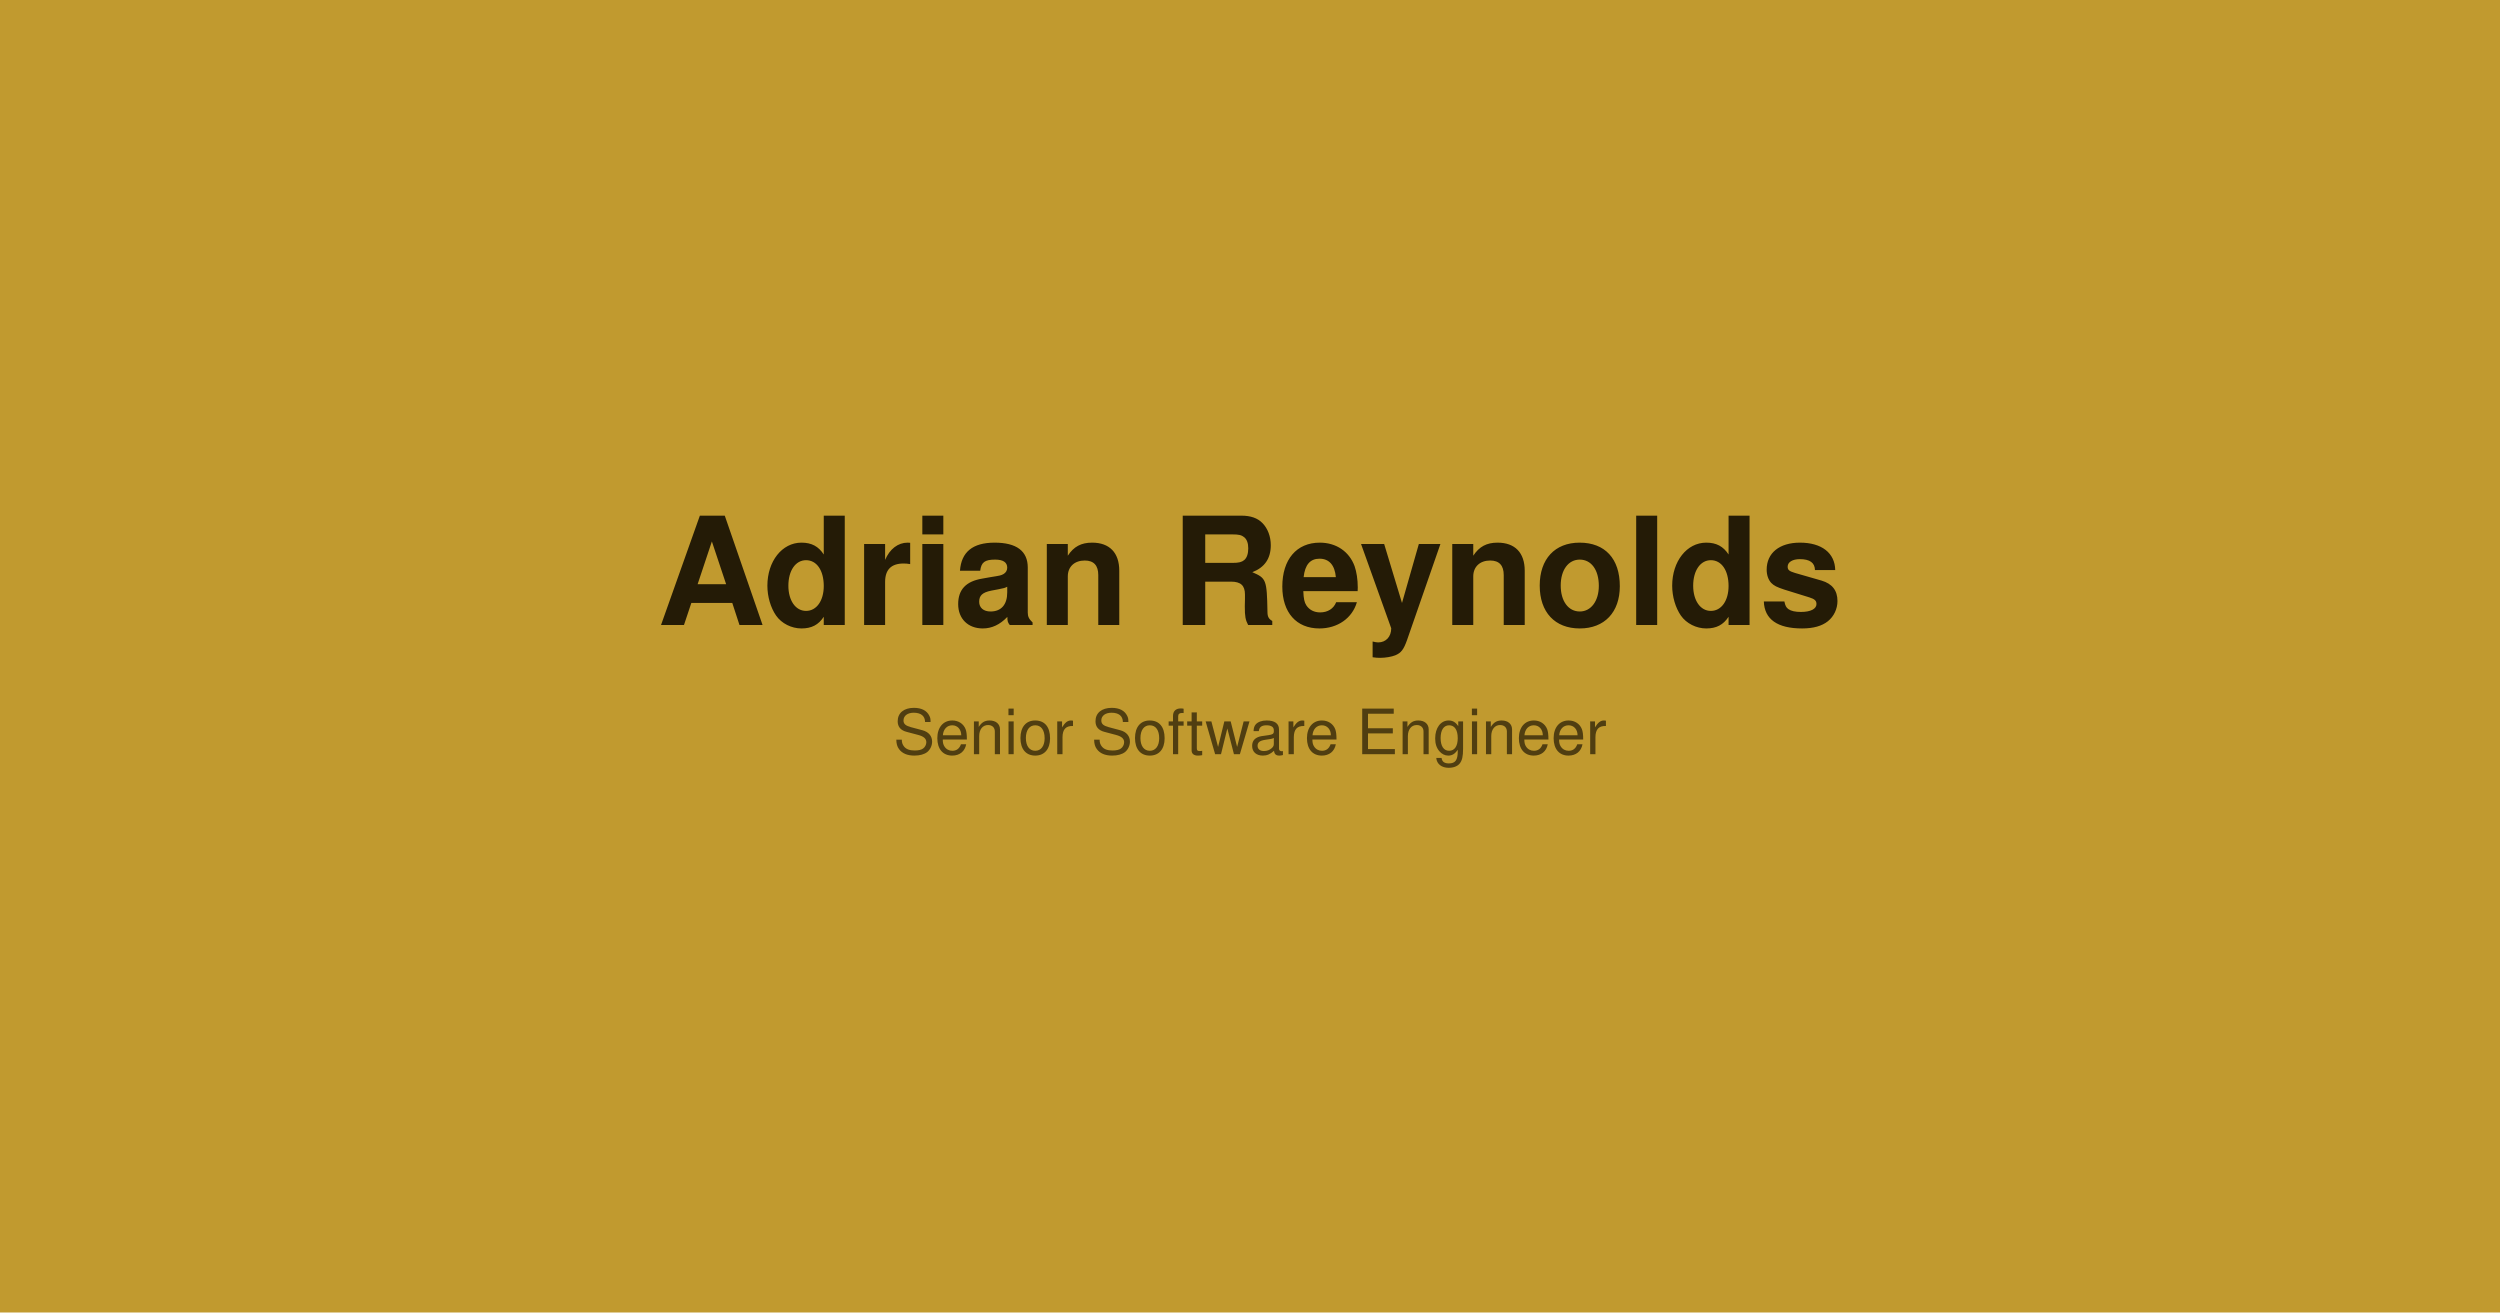
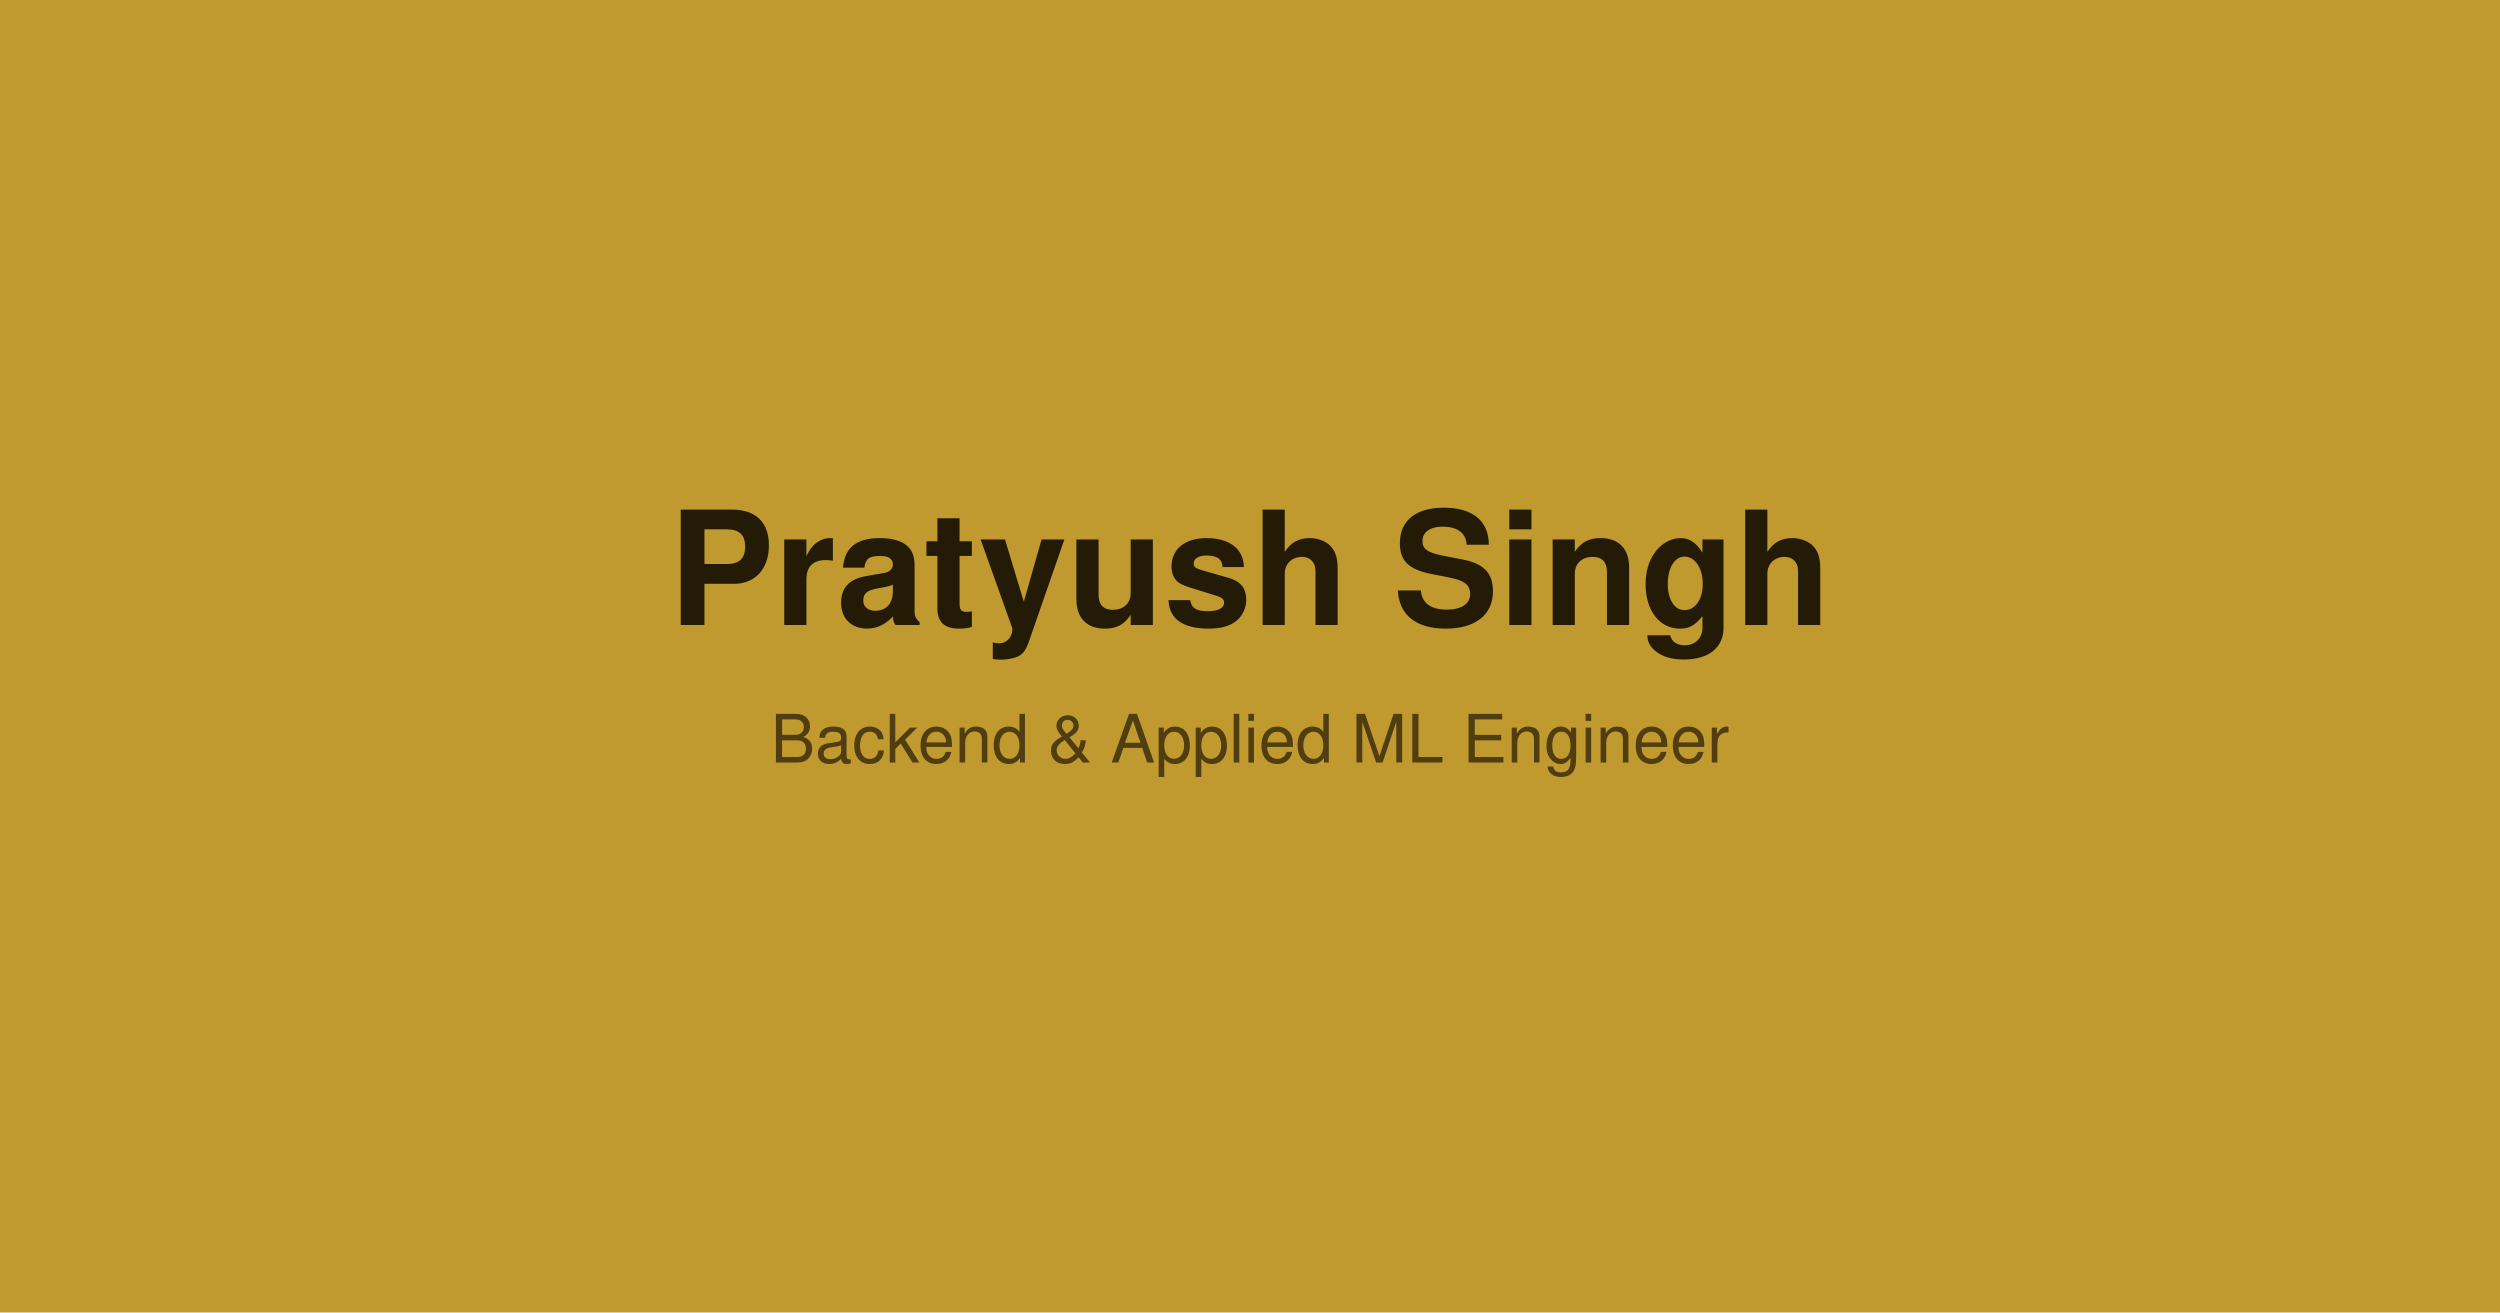
<svg xmlns="http://www.w3.org/2000/svg" viewBox="0 0 1200 630">
  <rect width="1200" height="630" fill="#c19a2f" />
-   <text x="600" y="300" font-family="Poppins, Helvetica, Arial, sans-serif" font-size="72" font-weight="700" fill="#241b06" text-anchor="middle">Adrian Reynolds</text>
-   <text x="600" y="362" font-family="Poppins, Helvetica, Arial, sans-serif" font-size="30" fill="#241b06" opacity="0.72" text-anchor="middle">Senior Software Engineer</text>
+   <text x="600" y="300" font-family="Poppins, Helvetica, Arial, sans-serif" font-size="76" font-weight="700" fill="#241b06" text-anchor="middle">Pratyush Singh</text>
+   <text x="600" y="366" font-family="Poppins, Helvetica, Arial, sans-serif" font-size="32" fill="#241b06" opacity="0.72" text-anchor="middle">Backend &amp; Applied ML Engineer</text>
</svg>
